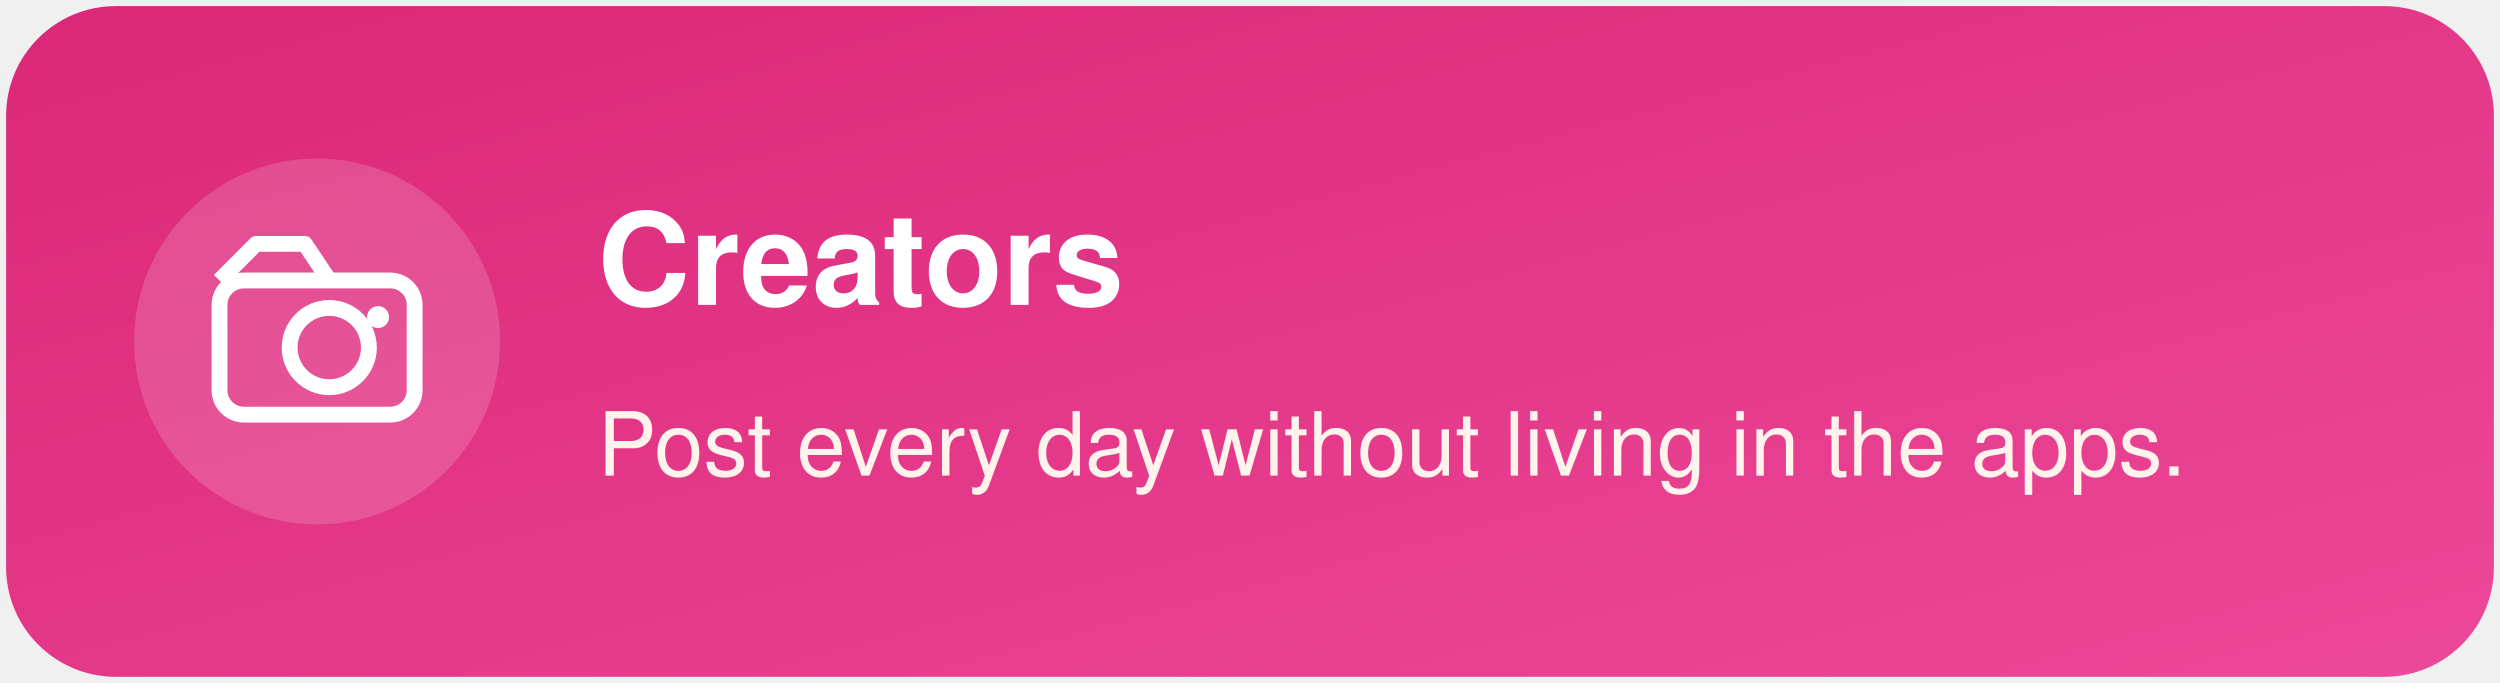
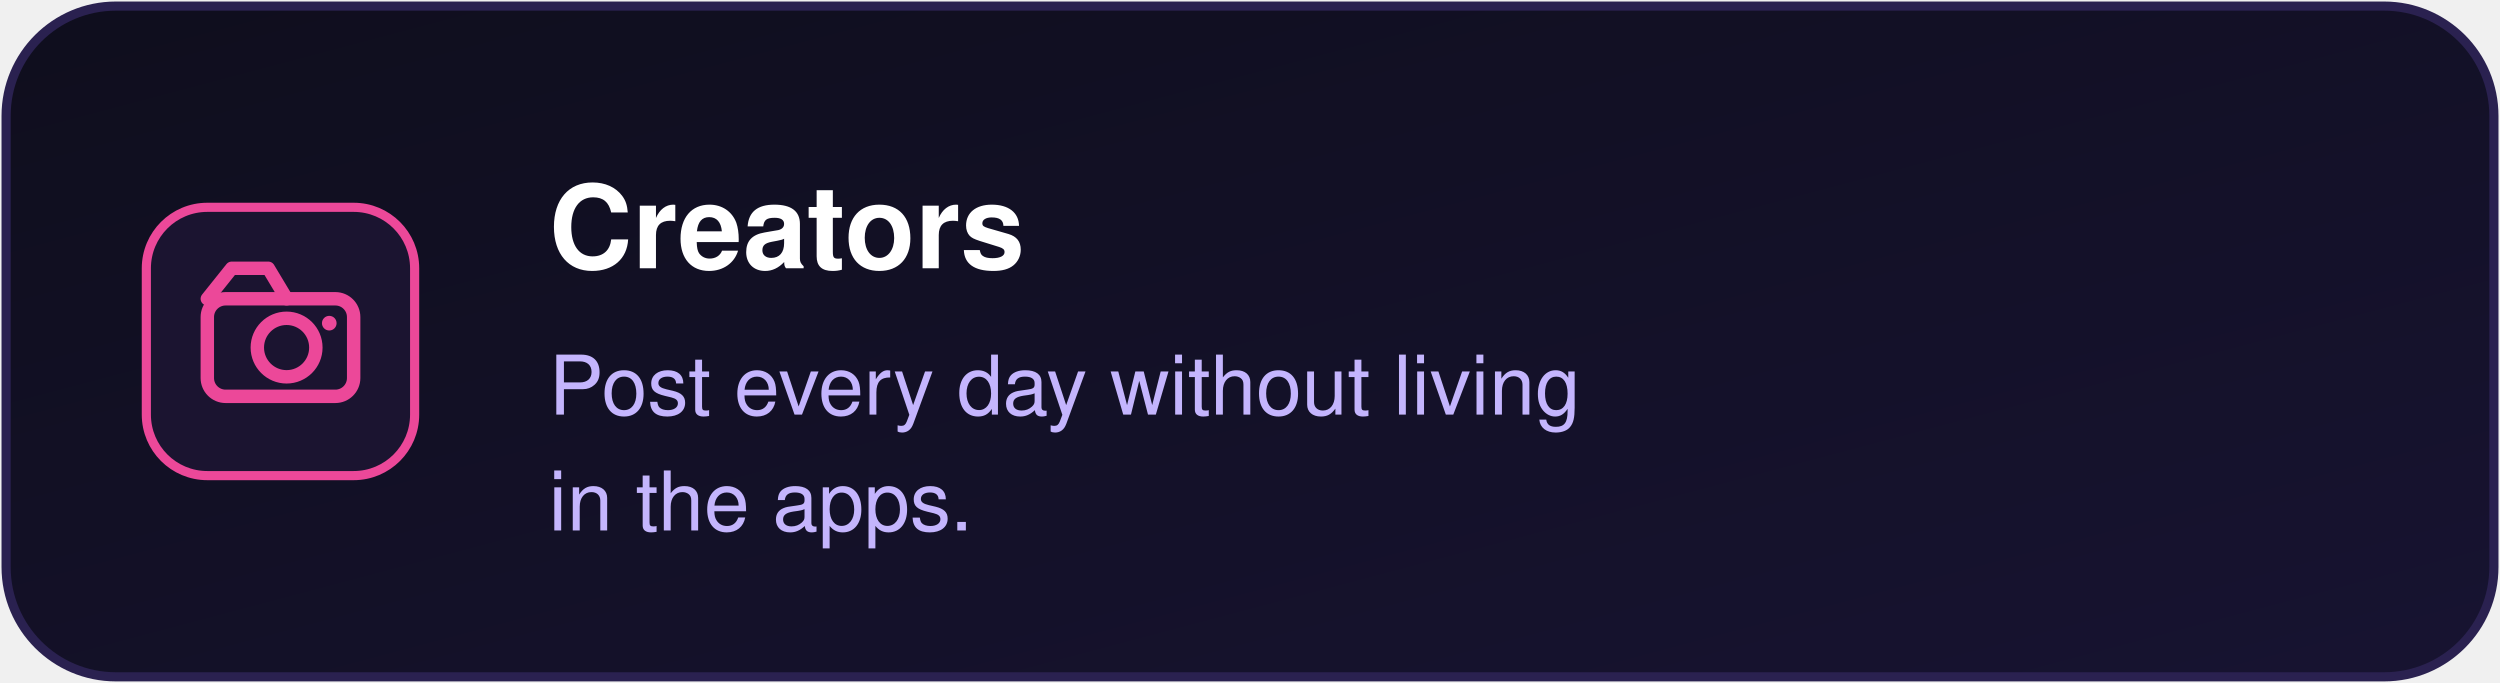
- <svg xmlns="http://www.w3.org/2000/svg" width="410" height="112" viewBox="0 0 410 112" role="img" aria-label="Creators: Post every day without living in the apps.">
+ <svg xmlns="http://www.w3.org/2000/svg" width="410" height="112" viewBox="0 0 410 112" role="img" aria-label="Creators: post every day without living in the apps.">
  <defs>
-     <linearGradient id="g" x1="0" y1="0" x2="1" y2="1">
-       <stop offset="0" stop-color="#db2777" />
-       <stop offset="1" stop-color="#ec4899" />
+     <linearGradient id="bg" x1="0" y1="0" x2="1" y2="1">
+       <stop offset="0" stop-color="#0f0e1d" />
+       <stop offset="1" stop-color="#171331" />
    </linearGradient>
  </defs>
-   <rect x="1" y="1" width="408" height="110" rx="18" fill="url(#g)" />
-   <circle cx="52" cy="56" r="30" fill="#ffffff" opacity="0.16" />
-   <g transform="translate(52,56)">
-     <rect x="-16" y="-10" width="32" height="22" rx="4" fill="none" stroke="#fff" stroke-width="2.6" />
-     <circle cx="2" cy="1" r="6.5" fill="none" stroke="#fff" stroke-width="2.6" />
-     <path d="M-16,-10 L-10,-16 L-2,-16 L2,-10" fill="none" stroke="#fff" stroke-width="2.6" stroke-linejoin="round" />
-     <circle cx="10" cy="-4" r="1.8" fill="#fff" />
+   <rect x="1" y="1" width="408" height="110" rx="18" fill="url(#bg)" stroke="#2a2150" stroke-width="1.5" />
+   <rect x="24" y="34" width="44" height="44" rx="10" fill="#1b1430" stroke="#ec4899" stroke-width="1.5" />
+   <g transform="translate(46,56)" fill="none" stroke="#ec4899" stroke-width="2.2" stroke-linejoin="round" stroke-linecap="round">
+     <rect x="-12" y="-7" width="24" height="16" rx="3" />
+     <circle cx="1" cy="1" r="4.8" />
+     <path d="M-12,-7 L-8,-12 L-2,-12 L1,-7" />
+     <circle cx="8" cy="-3" r="1.2" fill="#ec4899" stroke="none" />
  </g>
-   <text x="98" y="50" font-family="'Segoe UI',Helvetica,Arial,sans-serif" font-size="21" font-weight="700" fill="#ffffff">Creators</text>
-   <text x="98" y="78" font-family="'Segoe UI',Helvetica,Arial,sans-serif" font-size="14.5" font-weight="400" fill="#fff3ec">Post every day without living in the apps.</text>
+   <text x="90" y="44" font-family="'Segoe UI',Helvetica,Arial,sans-serif" font-size="19" font-weight="700" fill="#ffffff">Creators</text>
+   <text x="90" y="68" font-family="'Segoe UI',Helvetica,Arial,sans-serif" font-size="13.5" fill="#c4b5fd">Post every day without living</text>
+   <text x="90" y="87" font-family="'Segoe UI',Helvetica,Arial,sans-serif" font-size="13.5" fill="#c4b5fd">in the apps.</text>
</svg>
